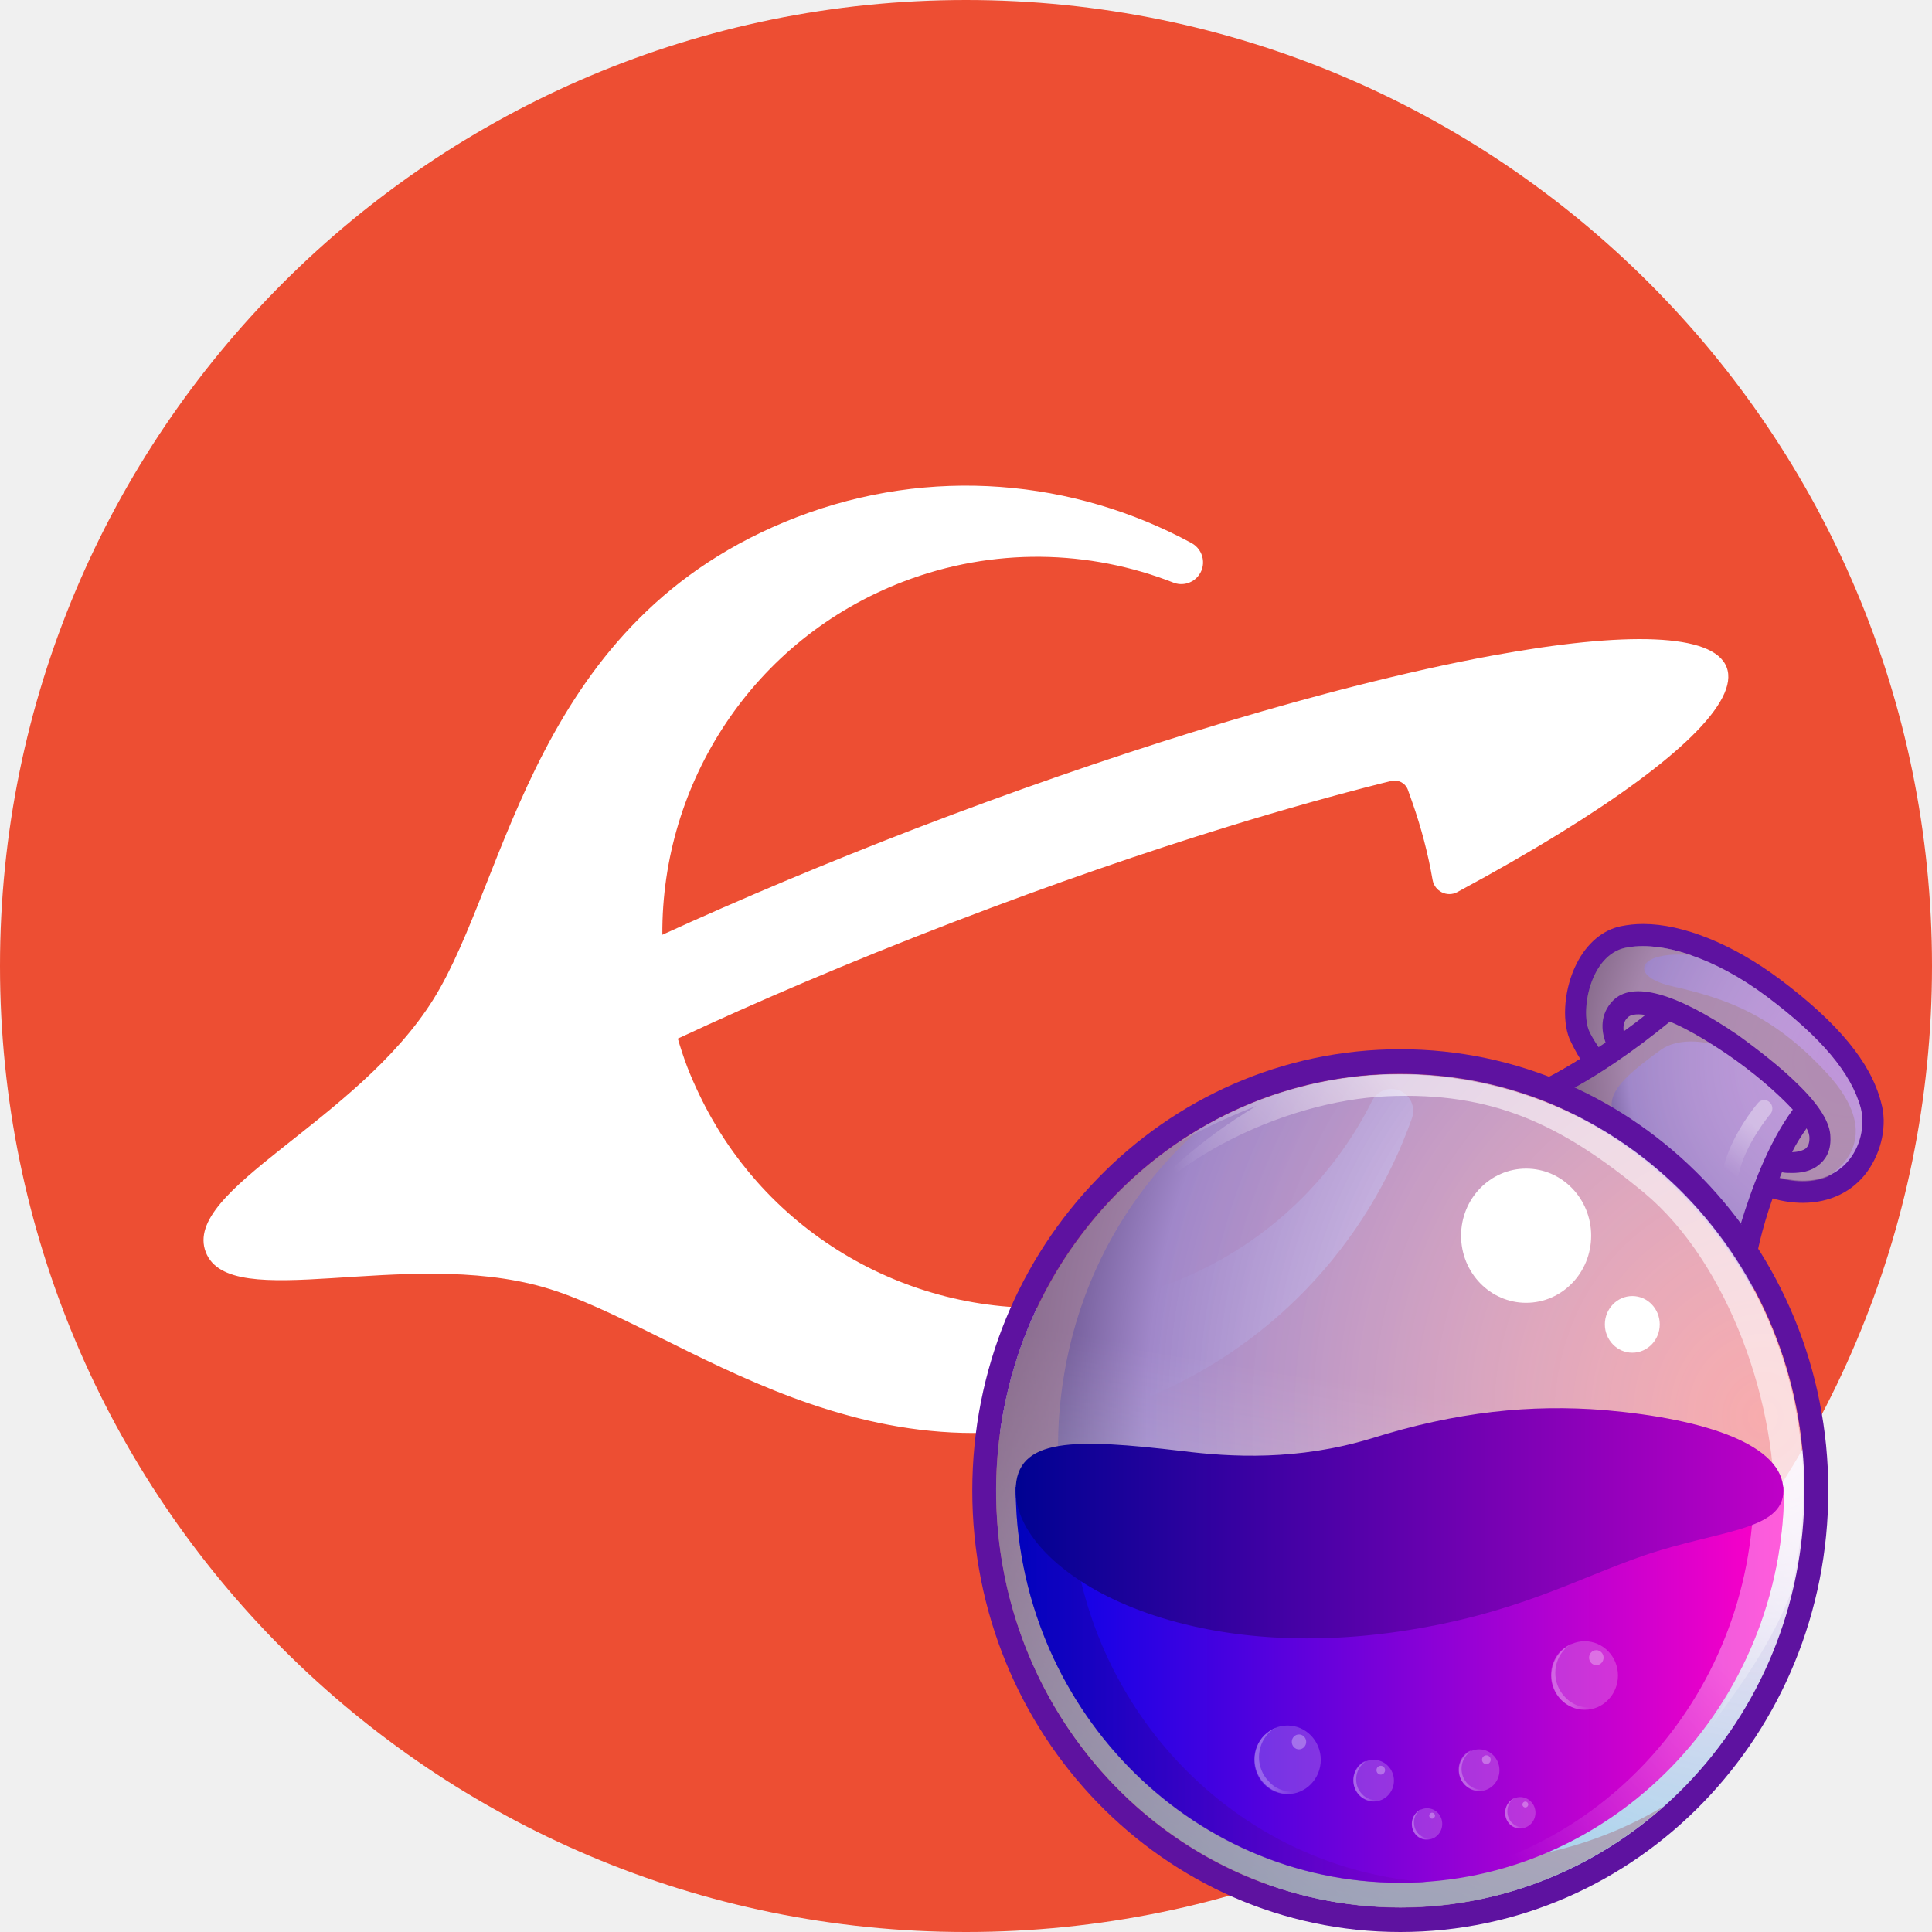
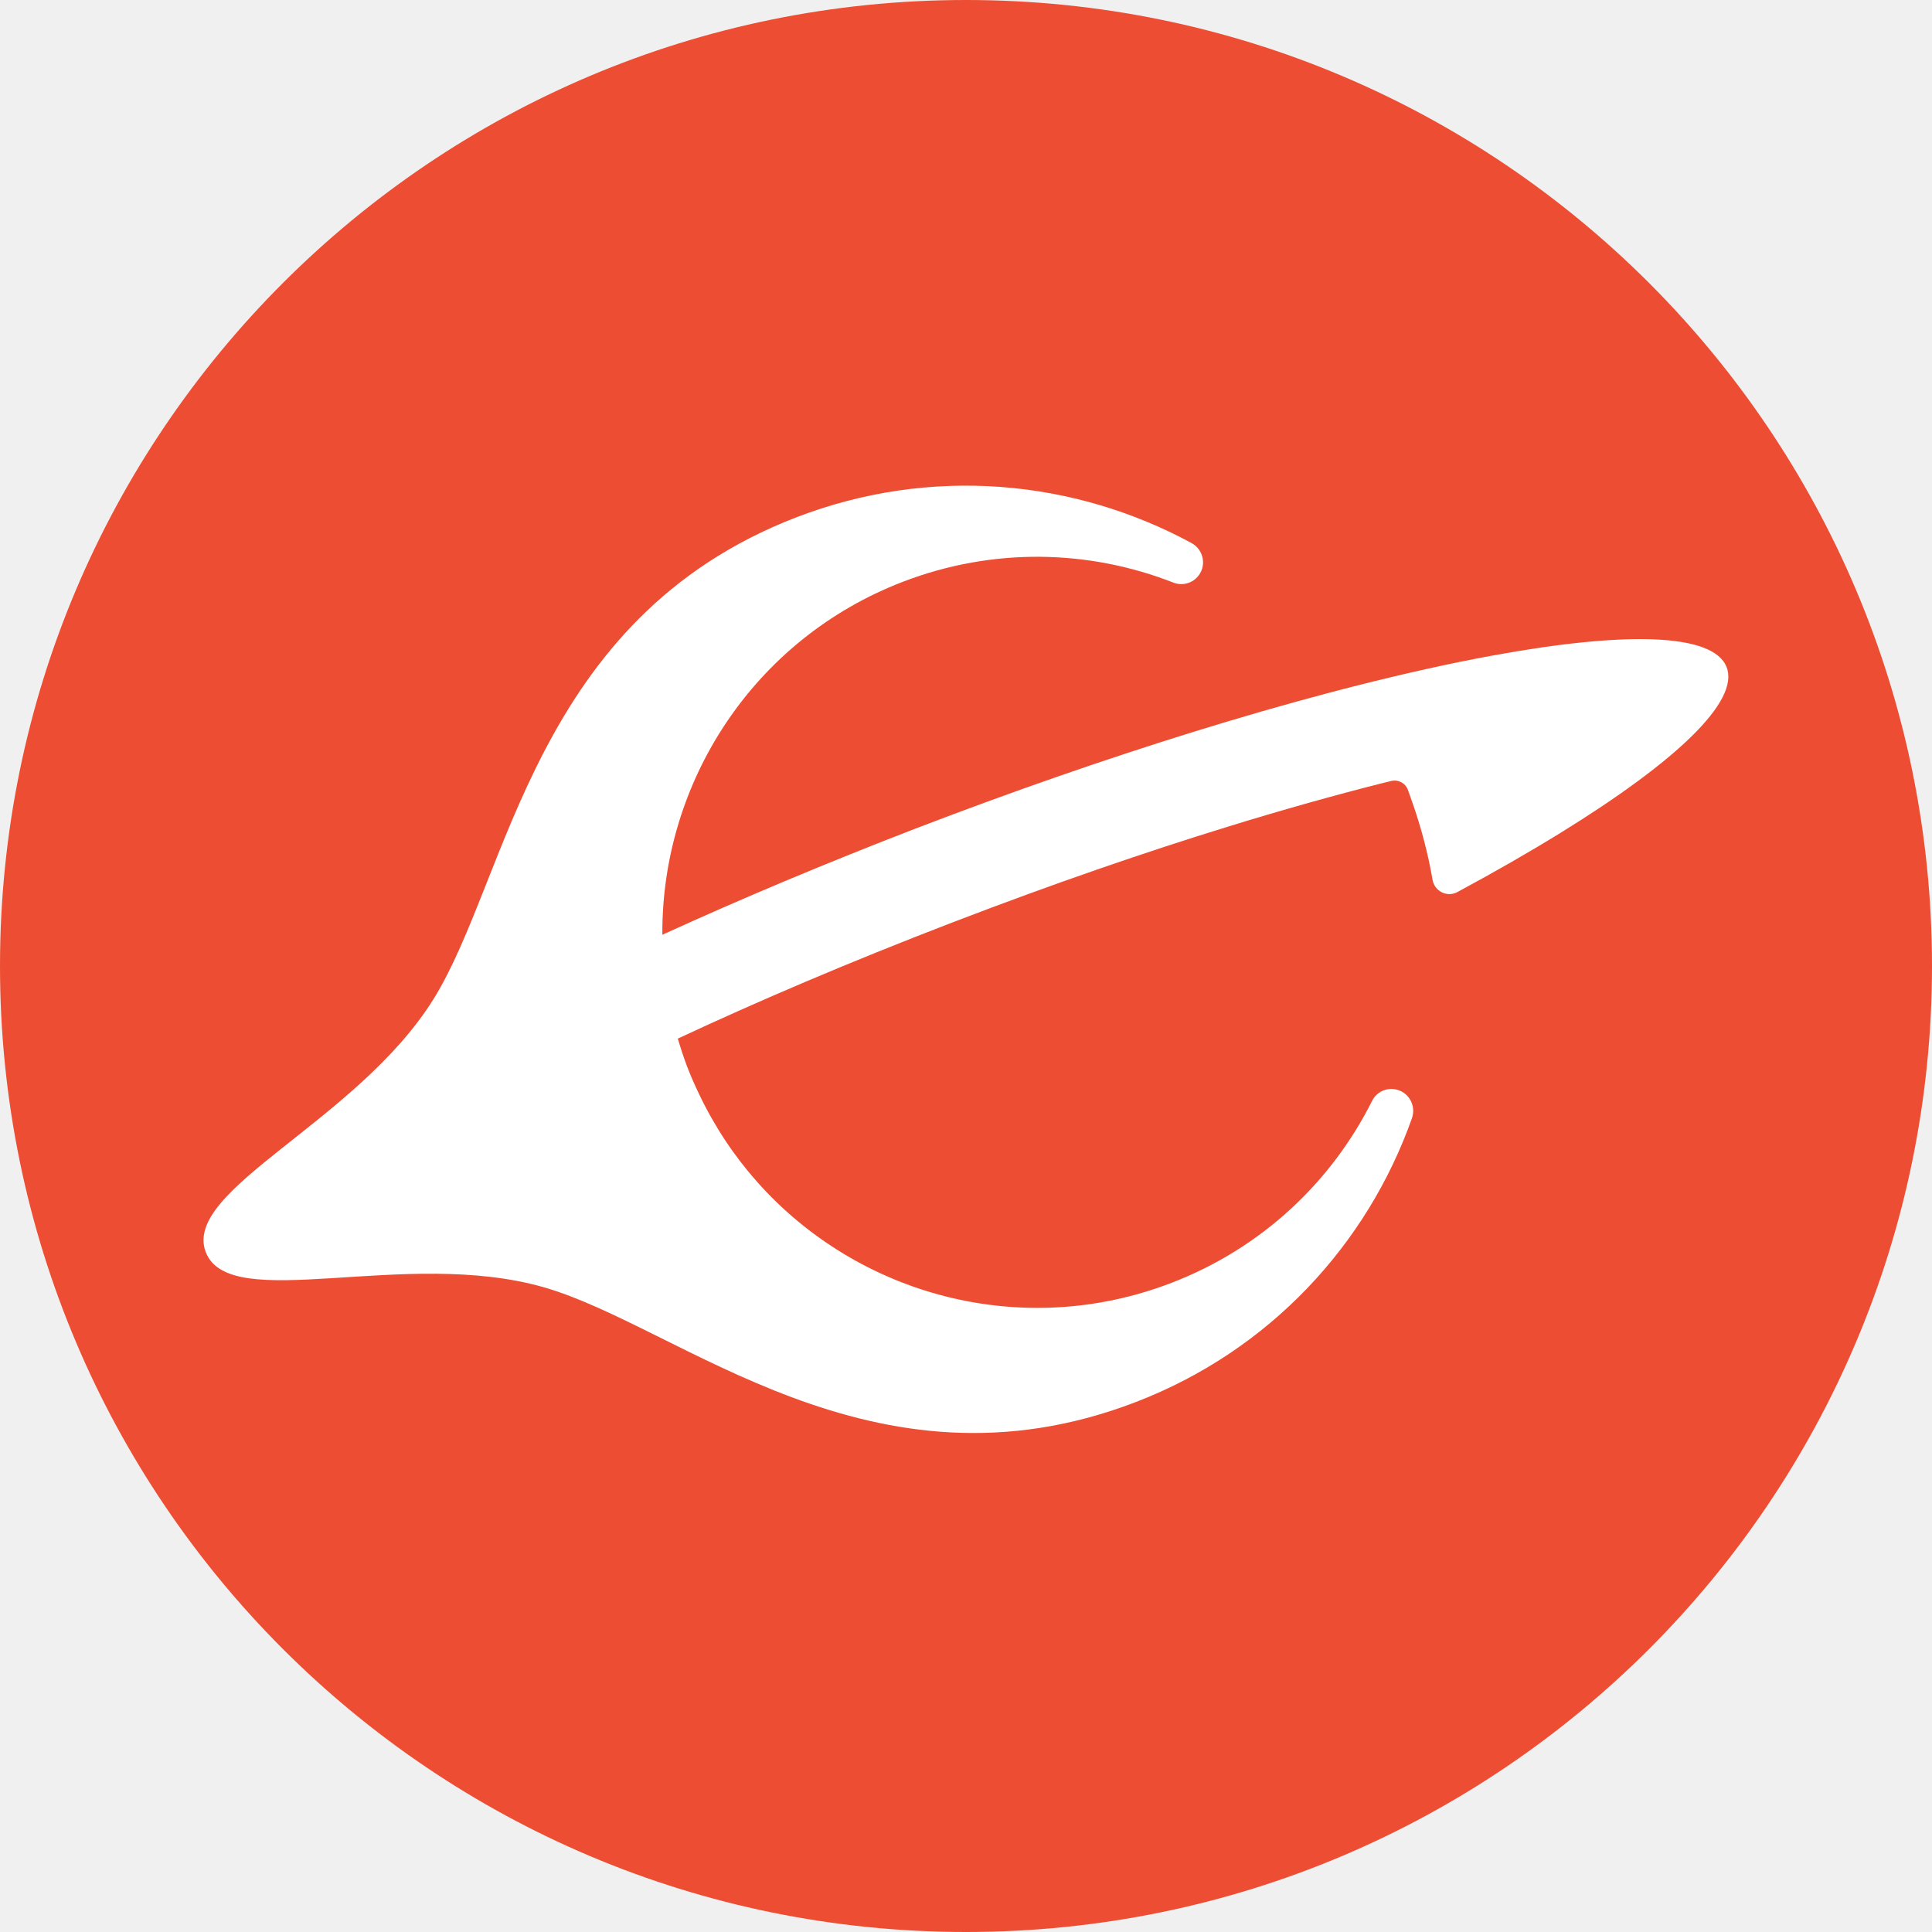
<svg xmlns="http://www.w3.org/2000/svg" width="24" height="24" viewBox="0 0 24 24" fill="none">
  <path d="M12 24C18.627 24 24 18.627 24 12C24 5.373 18.627 0 12 0C5.373 0 0 5.373 0 12C0 18.627 5.373 24 12 24Z" fill="#ED4E33" />
  <path d="M9.896 6.425C6.623 7.684 6.323 10.908 5.384 12.413C4.434 13.937 2.258 14.777 2.556 15.554C2.854 16.33 5.032 15.496 6.756 15.991C8.459 16.481 10.835 18.676 14.109 17.417C15.776 16.776 16.984 15.456 17.539 13.893C17.599 13.725 17.487 13.545 17.31 13.529C17.2 13.518 17.094 13.576 17.045 13.675C16.543 14.677 15.681 15.502 14.553 15.936C12.692 16.652 10.655 16.09 9.404 14.68C9.12 14.36 8.877 13.996 8.685 13.593C8.632 13.482 8.582 13.37 8.537 13.253C8.493 13.137 8.455 13.02 8.42 12.902C9.404 12.442 10.539 11.956 11.826 11.461C13.088 10.976 14.237 10.582 15.26 10.267C15.951 10.054 16.586 9.877 17.158 9.732C17.2 9.722 17.241 9.712 17.281 9.702C17.368 9.68 17.457 9.726 17.489 9.81L17.489 9.811C17.508 9.861 17.524 9.911 17.542 9.96C17.655 10.281 17.74 10.605 17.796 10.93C17.821 11.072 17.976 11.15 18.103 11.082C18.573 10.829 19.003 10.582 19.387 10.345C20.818 9.462 21.612 8.713 21.449 8.289C21.287 7.864 20.197 7.84 18.543 8.143C18.017 8.239 17.435 8.369 16.807 8.529C16.698 8.557 16.588 8.585 16.477 8.615C15.949 8.755 15.391 8.916 14.811 9.096C13.732 9.431 12.574 9.832 11.378 10.291C10.26 10.722 9.2 11.168 8.228 11.612C8.216 9.726 9.354 7.943 11.216 7.227C12.343 6.794 13.535 6.829 14.578 7.238C14.681 7.278 14.798 7.25 14.873 7.169C14.994 7.038 14.957 6.83 14.8 6.745C13.343 5.956 11.564 5.784 9.896 6.425Z" fill="white" />
-   <path d="M23.367 13.692C23.241 13.201 22.837 12.71 22.11 12.164C21.526 11.728 20.907 11.478 20.413 11.478C20.314 11.478 20.224 11.488 20.134 11.506C19.91 11.552 19.712 11.719 19.586 11.969C19.434 12.265 19.398 12.664 19.497 12.905C19.532 12.979 19.577 13.071 19.631 13.155C19.155 13.451 18.886 13.534 18.85 13.544C20.089 13.97 21.122 14.859 21.769 16.017L21.778 15.905C21.805 15.6 21.894 15.248 22.02 14.887C22.146 14.924 22.271 14.942 22.397 14.942C22.73 14.942 23.017 14.803 23.197 14.553C23.376 14.303 23.448 13.97 23.367 13.692Z" fill="#5E12A0" />
-   <path d="M22.074 14.618C22.891 14.85 23.223 14.201 23.116 13.766C22.999 13.331 22.622 12.886 21.957 12.386C21.293 11.886 20.619 11.682 20.188 11.775C19.757 11.867 19.631 12.543 19.739 12.803C19.784 12.905 19.883 13.053 20.017 13.22C19.847 13.34 19.685 13.432 19.55 13.516C20.377 13.896 21.095 14.488 21.634 15.229C21.697 14.979 21.787 14.757 21.867 14.562C21.93 14.572 22.002 14.59 22.074 14.618Z" fill="url(#paint0_radial_8746_2440)" />
-   <path d="M17.395 23.694C20.167 23.694 22.415 21.376 22.415 18.517C22.415 15.658 20.167 13.339 17.395 13.339C14.622 13.339 12.374 15.658 12.374 18.517C12.374 21.376 14.622 23.694 17.395 23.694Z" fill="url(#paint1_radial_8746_2440)" />
-   <path opacity="0.6" d="M22.703 13.34C22.021 12.599 21.446 12.404 20.754 12.247C20.215 12.117 20.359 11.802 21.015 11.867C20.701 11.756 20.404 11.728 20.189 11.774C19.757 11.867 19.632 12.543 19.739 12.802C19.784 12.904 19.883 13.053 20.018 13.219C19.775 13.386 19.569 13.506 19.398 13.599C19.479 13.636 19.578 13.682 19.695 13.747C20 13.914 20.332 14.192 20.332 14.192C19.829 13.747 19.937 13.543 20.629 13.043C20.844 12.886 21.239 12.904 21.608 13.099C21.976 13.293 22.407 13.784 22.407 13.784L21.994 14.599C22.021 14.608 22.047 14.618 22.075 14.627C22.335 14.701 22.541 14.683 22.703 14.618C22.892 14.497 23.386 14.09 22.703 13.34Z" fill="#A98698" />
-   <path d="M20.744 12.691C20.924 12.765 21.157 12.895 21.445 13.089C21.786 13.321 22.083 13.58 22.271 13.784C21.957 14.21 21.75 14.794 21.625 15.201C21.687 15.294 21.759 15.386 21.822 15.479C21.885 15.248 21.993 14.905 22.136 14.562C22.172 14.571 22.217 14.571 22.262 14.571C22.37 14.571 22.496 14.553 22.595 14.47C22.666 14.414 22.747 14.312 22.738 14.127C22.738 13.951 22.604 13.729 22.325 13.46C22.128 13.265 21.858 13.053 21.589 12.858C20.816 12.33 20.277 12.182 20.035 12.432C19.873 12.599 19.891 12.802 19.945 12.951C19.658 13.145 19.415 13.284 19.254 13.377C19.361 13.414 19.46 13.46 19.568 13.506C19.855 13.349 20.268 13.08 20.744 12.691ZM22.442 14.016C22.469 14.062 22.478 14.108 22.478 14.136C22.478 14.22 22.451 14.247 22.433 14.266C22.397 14.294 22.325 14.312 22.262 14.312C22.316 14.201 22.379 14.108 22.442 14.016ZM20.224 12.636C20.25 12.608 20.322 12.589 20.439 12.608C20.349 12.682 20.259 12.747 20.17 12.812C20.161 12.747 20.17 12.682 20.224 12.636Z" fill="#5E12A0" />
-   <path d="M17.395 13.034C14.458 13.034 12.078 15.488 12.078 18.517C12.078 21.546 14.458 24 17.395 24C20.332 24 22.712 21.546 22.712 18.517C22.712 15.488 20.323 13.034 17.395 13.034ZM17.395 23.694C14.62 23.694 12.375 21.379 12.375 18.517C12.375 15.655 14.62 13.34 17.395 13.34C20.17 13.34 22.415 15.655 22.415 18.517C22.415 21.379 20.161 23.694 17.395 23.694Z" fill="#5E12A0" />
-   <path opacity="0.6" d="M17.395 23.694C20.167 23.694 22.415 21.376 22.415 18.517C22.415 15.658 20.167 13.339 17.395 13.339C14.622 13.339 12.374 15.658 12.374 18.517C12.374 21.376 14.622 23.694 17.395 23.694Z" fill="url(#paint2_linear_8746_2440)" />
-   <path opacity="0.6" d="M17.359 23.064C14.62 22.611 12.761 19.953 13.21 17.128C13.407 15.877 14.018 14.812 14.88 14.043C13.623 14.794 12.689 16.1 12.438 17.693C11.998 20.517 13.857 23.176 16.587 23.629C18.113 23.889 19.586 23.398 20.673 22.435C19.712 23.009 18.544 23.259 17.359 23.064Z" fill="#A98698" />
-   <path opacity="0.6" d="M18.194 13.414C16.928 13.201 15.698 13.497 14.692 14.155C14.674 14.174 14.656 14.192 14.656 14.192C15.042 13.951 15.608 13.738 15.608 13.738C14.153 14.609 13.704 15.6 13.704 15.6C14.27 14.47 15.931 13.673 17.233 13.618C18.535 13.562 19.389 13.96 20.43 14.822C21.472 15.693 22.101 17.471 22.038 18.878C21.984 20.286 21.266 21.425 21.266 21.425C21.759 20.768 22.056 20.286 22.244 19.795C22.28 19.647 22.316 19.499 22.334 19.342C22.783 16.526 20.933 13.868 18.194 13.414Z" fill="url(#paint3_linear_8746_2440)" />
-   <path d="M22.163 18.47C22.163 21.184 20.026 23.388 17.394 23.388C14.763 23.388 12.617 21.184 12.617 18.47H22.163Z" fill="url(#paint4_linear_8746_2440)" />
-   <g opacity="0.6">
-     <path opacity="0.6" d="M21.786 18.471C21.786 21.12 19.757 23.287 17.206 23.389C17.269 23.389 17.332 23.389 17.395 23.389C20.026 23.389 22.163 21.184 22.163 18.471H21.786Z" fill="url(#paint5_linear_8746_2440)" />
-   </g>
-   <g opacity="0.7">
-     <path opacity="0.7" d="M13.292 18.471H12.618C12.618 21.184 14.756 23.389 17.387 23.389C17.504 23.389 17.611 23.389 17.719 23.38C15.249 23.194 13.292 21.064 13.292 18.471Z" fill="url(#paint6_linear_8746_2440)" />
-   </g>
-   <path d="M22.154 18.517C22.154 17.952 21.202 17.628 19.936 17.517C19.02 17.443 18.095 17.535 17.035 17.869C16.119 18.147 15.293 18.101 14.691 18.026C13.353 17.869 12.617 17.85 12.617 18.517C12.617 19.48 14.52 20.684 17.376 20.268C18.822 20.055 19.567 19.619 20.421 19.323C21.346 19.008 22.154 19.017 22.154 18.517Z" fill="url(#paint7_linear_8746_2440)" />
-   <path d="M18.958 16.184C19.404 16.184 19.766 15.811 19.766 15.35C19.766 14.89 19.404 14.517 18.958 14.517C18.512 14.517 18.15 14.89 18.15 15.35C18.15 15.811 18.512 16.184 18.958 16.184Z" fill="white" />
-   <path d="M20.277 16.804C20.466 16.804 20.618 16.646 20.618 16.452C20.618 16.258 20.466 16.1 20.277 16.1C20.089 16.1 19.936 16.258 19.936 16.452C19.936 16.646 20.089 16.804 20.277 16.804Z" fill="white" />
-   <g opacity="0.6">
-     <path opacity="0.6" d="M21.498 14.683C21.489 14.683 21.48 14.683 21.48 14.683C21.426 14.674 21.39 14.618 21.399 14.553C21.48 14.127 21.821 13.72 21.839 13.701C21.875 13.655 21.947 13.655 21.982 13.692C22.027 13.729 22.027 13.803 21.991 13.84C21.982 13.85 21.668 14.229 21.596 14.6C21.587 14.655 21.543 14.683 21.498 14.683Z" fill="url(#paint8_linear_8746_2440)" />
-   </g>
-   <path opacity="0.2" d="M17.064 22.379C17.203 22.379 17.316 22.263 17.316 22.12C17.316 21.977 17.203 21.861 17.064 21.861C16.925 21.861 16.813 21.977 16.813 22.12C16.813 22.263 16.925 22.379 17.064 22.379Z" fill="white" />
-   <g opacity="0.4">
-     <path opacity="0.6" d="M16.921 22.289C16.822 22.187 16.822 22.02 16.921 21.918C16.939 21.9 16.957 21.891 16.975 21.872C16.939 21.881 16.912 21.9 16.885 21.928C16.786 22.029 16.786 22.196 16.885 22.298C16.966 22.381 17.091 22.4 17.19 22.344C17.1 22.381 16.993 22.363 16.921 22.289Z" fill="url(#paint9_linear_8746_2440)" />
-   </g>
-   <path opacity="0.3" d="M17.152 22.045C17.182 22.045 17.206 22.02 17.206 21.99C17.206 21.959 17.182 21.935 17.152 21.935C17.123 21.935 17.099 21.959 17.099 21.99C17.099 22.02 17.123 22.045 17.152 22.045Z" fill="white" />
-   <path opacity="0.2" d="M18.375 22.25C18.514 22.25 18.627 22.134 18.627 21.991C18.627 21.848 18.514 21.731 18.375 21.731C18.237 21.731 18.124 21.848 18.124 21.991C18.124 22.134 18.237 22.25 18.375 22.25Z" fill="white" />
-   <g opacity="0.4">
-     <path opacity="0.6" d="M18.23 22.158C18.131 22.056 18.131 21.89 18.23 21.788C18.248 21.769 18.266 21.76 18.284 21.742C18.248 21.751 18.221 21.769 18.194 21.797C18.095 21.899 18.095 22.066 18.194 22.168C18.275 22.251 18.4 22.27 18.499 22.214C18.409 22.251 18.302 22.232 18.23 22.158Z" fill="url(#paint10_linear_8746_2440)" />
-   </g>
-   <path opacity="0.3" d="M18.464 21.915C18.494 21.915 18.518 21.89 18.518 21.86C18.518 21.829 18.494 21.805 18.464 21.805C18.434 21.805 18.41 21.829 18.41 21.86C18.41 21.89 18.434 21.915 18.464 21.915Z" fill="white" />
-   <path opacity="0.2" d="M17.728 22.852C17.832 22.852 17.916 22.765 17.916 22.657C17.916 22.55 17.832 22.463 17.728 22.463C17.623 22.463 17.539 22.55 17.539 22.657C17.539 22.765 17.623 22.852 17.728 22.852Z" fill="white" />
-   <g opacity="0.4">
-     <path opacity="0.6" d="M17.619 22.779C17.547 22.705 17.547 22.575 17.619 22.501C17.628 22.492 17.646 22.483 17.655 22.474C17.628 22.483 17.61 22.501 17.592 22.52C17.52 22.594 17.52 22.724 17.592 22.798C17.655 22.863 17.745 22.872 17.825 22.826C17.754 22.853 17.673 22.835 17.619 22.779Z" fill="url(#paint11_linear_8746_2440)" />
-   </g>
-   <path opacity="0.3" d="M17.79 22.592C17.81 22.592 17.826 22.575 17.826 22.555C17.826 22.535 17.81 22.518 17.79 22.518C17.77 22.518 17.754 22.535 17.754 22.555C17.754 22.575 17.77 22.592 17.79 22.592Z" fill="white" />
-   <path opacity="0.2" d="M18.885 22.713C18.989 22.713 19.074 22.626 19.074 22.518C19.074 22.411 18.989 22.324 18.885 22.324C18.781 22.324 18.697 22.411 18.697 22.518C18.697 22.626 18.781 22.713 18.885 22.713Z" fill="white" />
-   <g opacity="0.4">
-     <path opacity="0.6" d="M18.779 22.641C18.707 22.567 18.707 22.437 18.779 22.363C18.788 22.354 18.806 22.344 18.815 22.335C18.788 22.344 18.77 22.363 18.752 22.381C18.68 22.455 18.68 22.585 18.752 22.659C18.815 22.724 18.905 22.733 18.986 22.687C18.914 22.715 18.833 22.696 18.779 22.641Z" fill="url(#paint12_linear_8746_2440)" />
-   </g>
-   <path opacity="0.3" d="M18.948 22.453C18.968 22.453 18.984 22.437 18.984 22.416C18.984 22.396 18.968 22.38 18.948 22.38C18.928 22.38 18.912 22.396 18.912 22.416C18.912 22.437 18.928 22.453 18.948 22.453Z" fill="white" />
-   <path opacity="0.2" d="M15.994 22.287C16.222 22.287 16.407 22.096 16.407 21.861C16.407 21.626 16.222 21.435 15.994 21.435C15.765 21.435 15.581 21.626 15.581 21.861C15.581 22.096 15.765 22.287 15.994 22.287Z" fill="white" />
-   <g opacity="0.4">
-     <path opacity="0.6" d="M15.761 22.129C15.599 21.962 15.599 21.694 15.761 21.527C15.788 21.499 15.815 21.481 15.851 21.462C15.797 21.481 15.752 21.518 15.707 21.555C15.545 21.721 15.545 21.99 15.707 22.157C15.842 22.296 16.048 22.323 16.21 22.222C16.057 22.287 15.877 22.259 15.761 22.129Z" fill="url(#paint13_linear_8746_2440)" />
-   </g>
-   <path opacity="0.3" d="M16.136 21.731C16.186 21.731 16.226 21.689 16.226 21.638C16.226 21.587 16.186 21.546 16.136 21.546C16.087 21.546 16.047 21.587 16.047 21.638C16.047 21.689 16.087 21.731 16.136 21.731Z" fill="white" />
-   <path opacity="0.2" d="M19.686 21.24C19.914 21.24 20.099 21.049 20.099 20.814C20.099 20.579 19.914 20.388 19.686 20.388C19.458 20.388 19.273 20.579 19.273 20.814C19.273 21.049 19.458 21.24 19.686 21.24Z" fill="white" />
-   <g opacity="0.4">
-     <path opacity="0.6" d="M19.442 21.083C19.28 20.916 19.28 20.648 19.442 20.481C19.469 20.453 19.496 20.435 19.532 20.416C19.478 20.435 19.433 20.472 19.388 20.509C19.227 20.675 19.227 20.944 19.388 21.111C19.523 21.25 19.729 21.277 19.891 21.176C19.738 21.241 19.568 21.213 19.442 21.083Z" fill="url(#paint14_linear_8746_2440)" />
-   </g>
-   <path opacity="0.3" d="M19.83 20.685C19.88 20.685 19.92 20.643 19.92 20.592C19.92 20.541 19.88 20.499 19.83 20.499C19.78 20.499 19.74 20.541 19.74 20.592C19.74 20.643 19.78 20.685 19.83 20.685Z" fill="white" />
-   <defs>
-     <radialGradient id="paint0_radial_8746_2440" cx="0" cy="0" r="1" gradientUnits="userSpaceOnUse" gradientTransform="translate(22.9518 13.1824) scale(4.01388 4.13951)">
-       <stop stop-color="#FFEAFF" stop-opacity="0.6" />
-       <stop offset="0.681" stop-color="#A087C9" />
-       <stop offset="1" stop-color="#10002F" />
-     </radialGradient>
-     <radialGradient id="paint1_radial_8746_2440" cx="0" cy="0" r="1" gradientUnits="userSpaceOnUse" gradientTransform="translate(21.901 17.5974) scale(11.2414 12.33)">
-       <stop stop-color="#FFEAFF" stop-opacity="0.6" />
-       <stop offset="0.681" stop-color="#A087C9" />
-       <stop offset="1" stop-color="#10002F" />
-     </radialGradient>
-     <linearGradient id="paint2_linear_8746_2440" x1="16.589" y1="23.621" x2="18.294" y2="13.421" gradientUnits="userSpaceOnUse">
-       <stop stop-color="#81FFFF" />
-       <stop offset="0.62" stop-color="white" stop-opacity="0" />
-     </linearGradient>
-     <linearGradient id="paint3_linear_8746_2440" x1="20.933" y1="15.001" x2="16.665" y2="18.798" gradientUnits="userSpaceOnUse">
-       <stop offset="0.289" stop-color="white" />
-       <stop offset="0.78" stop-color="white" stop-opacity="0" />
-     </linearGradient>
-     <linearGradient id="paint4_linear_8746_2440" x1="12.62" y1="20.926" x2="22.161" y2="20.926" gradientUnits="userSpaceOnUse">
-       <stop stop-color="#0002E9" />
-       <stop offset="0.995" stop-color="#FF00C7" />
-     </linearGradient>
-     <linearGradient id="paint5_linear_8746_2440" x1="22.613" y1="18.902" x2="17.269" y2="23.799" gradientUnits="userSpaceOnUse">
-       <stop offset="0.289" stop-color="white" />
-       <stop offset="0.78" stop-color="white" stop-opacity="0" />
-     </linearGradient>
-     <linearGradient id="paint6_linear_8746_2440" x1="12.622" y1="20.927" x2="17.726" y2="20.927" gradientUnits="userSpaceOnUse">
-       <stop stop-color="#000292" />
-       <stop offset="0.995" stop-color="#7D00C7" />
-     </linearGradient>
-     <linearGradient id="paint7_linear_8746_2440" x1="12.627" y1="18.926" x2="22.154" y2="18.926" gradientUnits="userSpaceOnUse">
-       <stop stop-color="#000292" />
-       <stop offset="0.995" stop-color="#BE00C7" />
-     </linearGradient>
-     <linearGradient id="paint8_linear_8746_2440" x1="21.997" y1="13.656" x2="21.281" y2="14.784" gradientUnits="userSpaceOnUse">
-       <stop offset="0.289" stop-color="white" />
-       <stop offset="0.78" stop-color="white" stop-opacity="0" />
-     </linearGradient>
-     <linearGradient id="paint9_linear_8746_2440" x1="16.811" y1="22.13" x2="17.19" y2="22.13" gradientUnits="userSpaceOnUse">
-       <stop offset="0.289" stop-color="white" />
-       <stop offset="0.78" stop-color="white" stop-opacity="0" />
-     </linearGradient>
-     <linearGradient id="paint10_linear_8746_2440" x1="18.119" y1="21.998" x2="18.498" y2="21.998" gradientUnits="userSpaceOnUse">
-       <stop offset="0.289" stop-color="white" />
-       <stop offset="0.78" stop-color="white" stop-opacity="0" />
-     </linearGradient>
-     <linearGradient id="paint11_linear_8746_2440" x1="17.533" y1="22.661" x2="17.818" y2="22.661" gradientUnits="userSpaceOnUse">
-       <stop offset="0.289" stop-color="white" />
-       <stop offset="0.78" stop-color="white" stop-opacity="0" />
-     </linearGradient>
-     <linearGradient id="paint12_linear_8746_2440" x1="18.694" y1="22.522" x2="18.979" y2="22.522" gradientUnits="userSpaceOnUse">
-       <stop offset="0.289" stop-color="white" />
-       <stop offset="0.78" stop-color="white" stop-opacity="0" />
-     </linearGradient>
-     <linearGradient id="paint13_linear_8746_2440" x1="15.582" y1="21.871" x2="16.202" y2="21.871" gradientUnits="userSpaceOnUse">
-       <stop offset="0.289" stop-color="white" />
-       <stop offset="0.78" stop-color="white" stop-opacity="0" />
-     </linearGradient>
-     <linearGradient id="paint14_linear_8746_2440" x1="19.266" y1="20.825" x2="19.887" y2="20.825" gradientUnits="userSpaceOnUse">
-       <stop offset="0.289" stop-color="white" />
-       <stop offset="0.78" stop-color="white" stop-opacity="0" />
-     </linearGradient>
-   </defs>
</svg>
